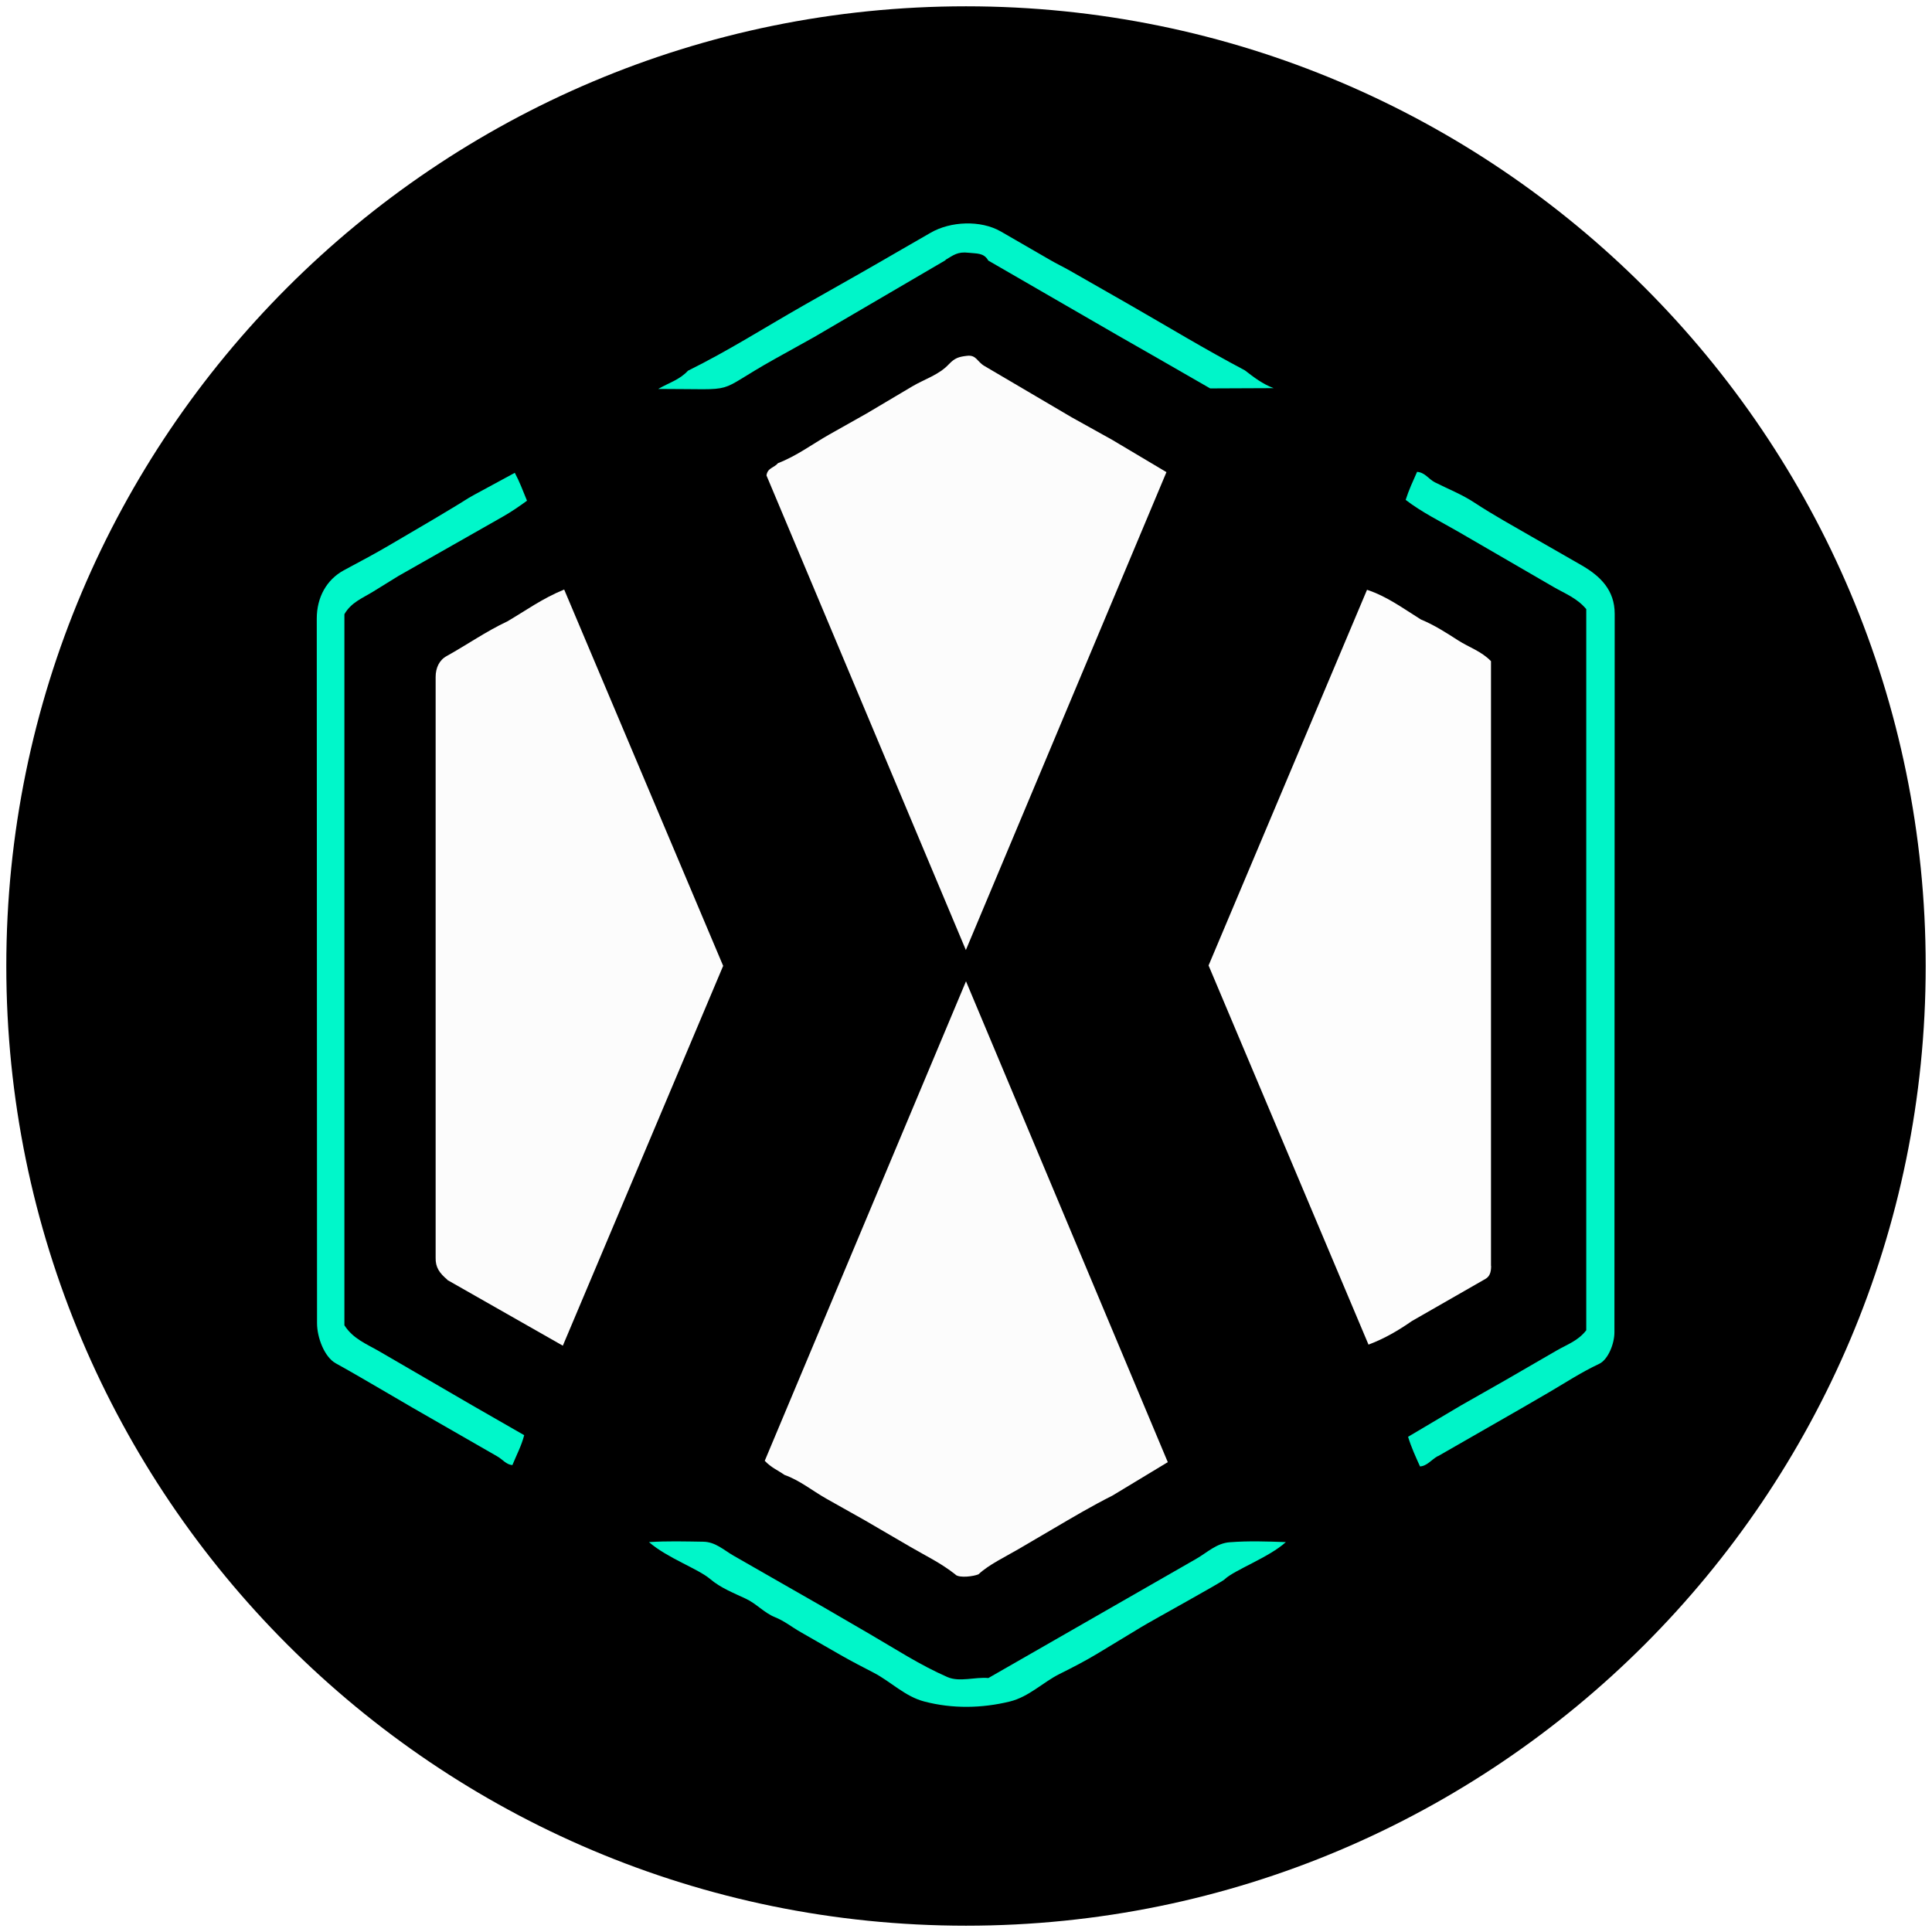
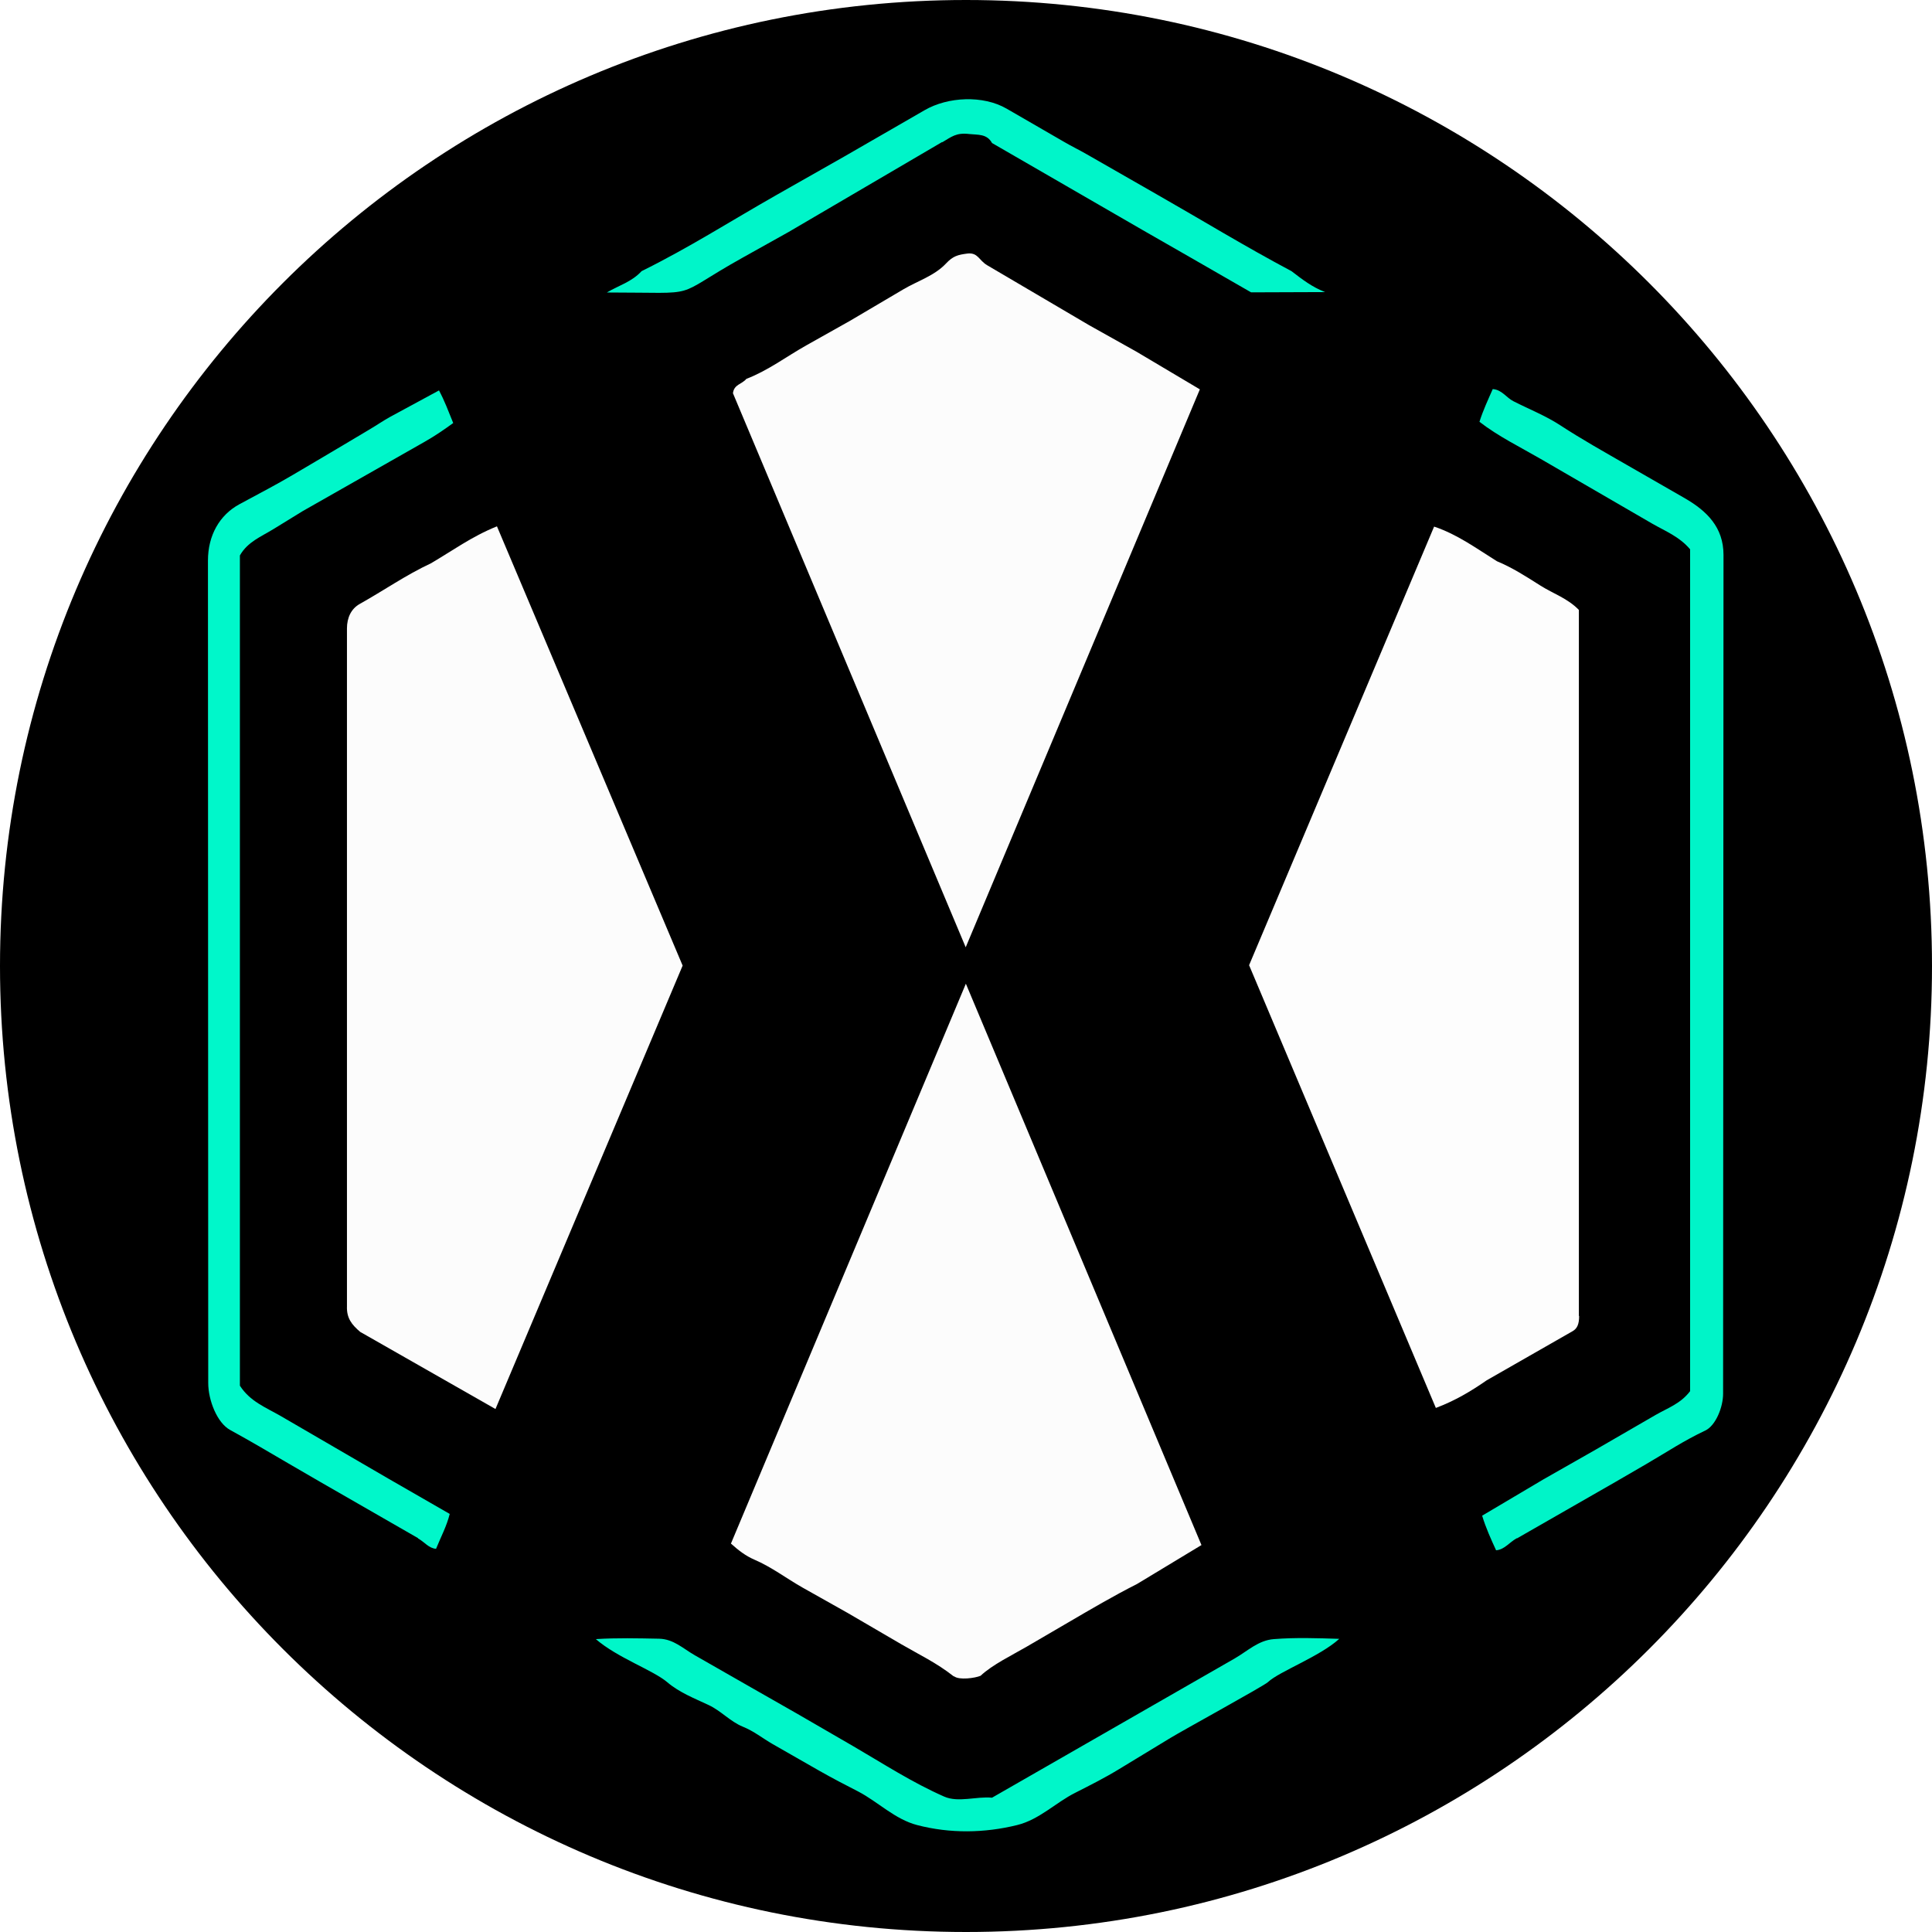
<svg xmlns="http://www.w3.org/2000/svg" id="Layer_1" width="144" height="144" viewBox="0 0 144 144">
  <defs>
    <style>.cls-1{fill:#00f6c9;}.cls-2{fill:#fcfcfc;}.cls-3{fill:#00f5c9;}.cls-4{fill:#00f4c8;}.cls-5{fill:#00f7ca;}.cls-6{fill:#fdfdfd;}</style>
  </defs>
-   <circle cx="72" cy="72" r="71.53" />
-   <path class="cls-2" d="M33.34,95.38c-.57-.48-.89-.91-.87-1.64v-43.28c0-.68.27-1.26.82-1.56,1.53-.85,2.92-1.83,4.53-2.59,1.37-.8,2.59-1.7,4.23-2.37l11.85,28.05-11.95,28.31-8.61-4.9Z" />
-   <path class="cls-6" d="M111.14,94.35c0,.52-.13.8-.42.97l-5.48,3.14c-1.01.7-2.02,1.3-3.24,1.76l-11.92-28.26,11.81-28c1.49.49,2.71,1.4,4.01,2.21,1.01.42,1.88.98,2.78,1.56.83.53,1.72.8,2.45,1.55v45.08Z" />
-   <path class="cls-2" d="M71.22,117.36c-1.12-.88-2.19-1.38-3.34-2.05l-3.43-2-2.88-1.62c-1.04-.59-1.95-1.35-3.1-1.76-.48-.34-.99-.54-1.47-1.05l15-35.74,15.04,35.84-4.12,2.49c-1.53.77-2.95,1.61-4.43,2.48l-2.61,1.53c-.94.55-2.2,1.15-2.95,1.86-.35.15-1.38.29-1.7.04Z" />
-   <path class="cls-2" d="M71.99,70.81l-14.86-35.37c.07-.57.57-.57.86-.92,1.4-.54,2.54-1.41,3.83-2.14l2.77-1.56,3.42-2.03c.9-.53,1.97-.85,2.7-1.63.46-.49.77-.57,1.37-.64.69-.08.74.43,1.28.75l6.51,3.83,3.02,1.68,4.05,2.41-14.95,35.62Z" />
-   <path class="cls-4" d="M107.16,108.53c-.5.29-.79.73-1.32.77-.32-.71-.65-1.42-.89-2.21l3.93-2.33,3.36-1.91,3.8-2.2c.78-.45,1.58-.71,2.19-1.5v-53.75c-.69-.82-1.55-1.14-2.42-1.64l-7.12-4.13c-1.35-.78-2.69-1.43-3.92-2.37.23-.73.54-1.39.85-2.09.59.04.87.55,1.33.78,1.01.51,2.02.9,2.97,1.53,1.39.91,2.82,1.7,4.26,2.53l3.68,2.11c1.43.82,2.49,1.87,2.49,3.63l-.02,53.55c0,.86-.47,2.03-1.13,2.35-1.38.65-2.47,1.38-3.74,2.12l-2.03,1.18-6.26,3.59Z" />
-   <path class="cls-5" d="M37.03,108.53l-6.25-3.59-2.02-1.18c-1.28-.74-2.4-1.41-3.74-2.15-.83-.46-1.39-1.9-1.39-2.99l-.02-52.51c0-1.59.73-2.9,2.01-3.6l1.82-.98c1.07-.58,2.07-1.18,3.11-1.79l1.77-1.04,1.65-.99c.46-.27.81-.52,1.3-.79l3.1-1.68c.35.65.59,1.3.91,2.08-.59.43-1.17.83-1.84,1.21l-7.76,4.41-1.86,1.15c-.81.5-1.65.81-2.15,1.69v53c.65,1.01,1.63,1.38,2.6,1.94l6.88,4,3.92,2.25c-.2.78-.56,1.45-.88,2.23-.48-.04-.71-.42-1.16-.67Z" />
-   <path class="cls-1" d="M91.27,117.72c-.26.24-5.4,3.06-6.22,3.56l-3.27,1.98c-.93.56-1.83,1.02-2.81,1.51-1.24.62-2.28,1.7-3.7,2.05-2.08.51-4.29.55-6.38,0-1.43-.37-2.51-1.49-3.76-2.14-.87-.45-1.63-.84-2.47-1.32l-2.98-1.71c-.67-.38-1.19-.82-1.93-1.12-.78-.31-1.38-1.01-2.16-1.37-.93-.44-1.87-.8-2.66-1.47-.91-.77-3.17-1.55-4.56-2.75,1.35-.09,2.66-.05,4.04-.03.92.01,1.54.63,2.28,1.05l3.58,2.05,2.99,1.71,3.56,2.07c1.93,1.12,3.74,2.31,5.8,3.21.9.39,2.04-.02,3.05.07l15.5-8.89c.83-.48,1.51-1.16,2.49-1.23,1.42-.11,2.78-.06,4.18-.01-1.24,1.13-3.81,2.07-4.55,2.76Z" />
-   <path class="cls-3" d="M70.48,19.39l-9.81,5.74-2.93,1.63c-4.73,2.64-2.39,2.23-8.68,2.23.79-.46,1.58-.67,2.22-1.36,3.05-1.51,5.62-3.16,8.62-4.87l4.32-2.45c1.02-.58,1.97-1.13,2.97-1.71l2.17-1.25c1.48-.86,3.73-.96,5.23-.1l3.67,2.12c.51.3.95.5,1.46.79l4.43,2.53c3,1.72,5.57,3.29,8.63,4.91.69.53,1.32,1.02,2.15,1.33l-4.73.02-3.93-2.26-2.99-1.71-9.62-5.56c-.33-.6-.9-.51-1.45-.58-.85-.1-1.14.18-1.74.53Z" />
+   <circle cx="72" cy="72" r="72" />
+   <path class="cls-2" d="M26.87,99.29c-.67-.56-1.04-1.06-1.01-1.92v-50.53c0-.79.31-1.47.96-1.83,1.79-1,3.41-2.14,5.29-3.02,1.6-.93,3.02-1.99,4.93-2.76l13.84,32.74-13.95,33.05-10.05-5.73Z" />
+   <path class="cls-6" d="M117.7,98.09c0,.61-.15.94-.49,1.13l-6.4,3.66c-1.18.82-2.36,1.52-3.79,2.06l-13.92-33,13.79-32.69c1.74.58,3.17,1.64,4.68,2.58,1.18.49,2.19,1.15,3.25,1.82.97.61,2.01.94,2.86,1.81v52.62Z" />
+   <path class="cls-2" d="M71.09,124.95c-1.31-1.03-2.56-1.61-3.9-2.39l-4.01-2.34-3.36-1.89c-1.22-.69-2.3-1.53-3.61-2.09-.62-.27-1.14-.66-1.73-1.19l17.51-41.73,17.56,41.84-4.8,2.9c-1.78.9-3.44,1.88-5.17,2.89l-3.05,1.78c-1.1.64-2.57,1.35-3.44,2.17-.41.18-1.61.34-1.98.04Z" />
+   <path class="cls-2" d="M71.98,70.61l-17.35-41.3c.08-.67.66-.66,1-1.07,1.63-.63,2.96-1.65,4.47-2.5l3.24-1.82,4-2.36c1.05-.62,2.3-1,3.16-1.91.53-.57.9-.66,1.59-.75.81-.1.86.5,1.49.87l7.6,4.47,3.52,1.97,4.73,2.81-17.45,41.58Z" />
+   <path class="cls-4" d="M113.05,114.65c-.58.33-.92.85-1.54.9-.38-.83-.76-1.66-1.04-2.58l4.59-2.72,3.92-2.23,4.44-2.57c.91-.52,1.84-.83,2.55-1.76v-62.75c-.81-.95-1.81-1.33-2.82-1.91l-8.31-4.82c-1.57-.91-3.14-1.67-4.57-2.77.27-.86.63-1.62.99-2.44.69.05,1.01.64,1.55.91,1.18.6,2.36,1.06,3.47,1.78,1.62,1.06,3.29,1.99,4.97,2.96l4.3,2.47c1.67.96,2.91,2.18,2.91,4.24l-.03,62.52c0,1-.55,2.37-1.32,2.74-1.61.76-2.88,1.61-4.37,2.48l-2.36,1.37-7.31,4.19Z" />
+   <path class="cls-5" d="M31.17,114.65l-7.29-4.19-2.36-1.37c-1.49-.87-2.8-1.65-4.37-2.51-.97-.53-1.63-2.22-1.63-3.5l-.02-61.3c0-1.86.85-3.39,2.35-4.2l2.12-1.14c1.25-.67,2.41-1.37,3.63-2.09l2.06-1.22,1.93-1.15c.54-.32.95-.61,1.51-.92l3.62-1.96c.41.76.69,1.52,1.06,2.43-.69.5-1.37.97-2.15,1.41l-9.06,5.15-2.18,1.34c-.94.58-1.93.95-2.51,1.97v61.88c.76,1.18,1.91,1.61,3.04,2.26l8.03,4.67,4.57,2.63c-.23.92-.65,1.69-1.02,2.6-.56-.05-.83-.49-1.35-.78Z" />
+   <path class="cls-1" d="M94.5,125.38c-.3.28-6.3,3.57-7.27,4.16l-3.82,2.32c-1.08.66-2.14,1.19-3.28,1.77-1.45.73-2.66,1.99-4.32,2.4-2.43.6-5,.64-7.45,0-1.66-.43-2.93-1.74-4.39-2.5-1.02-.52-1.9-.98-2.89-1.54l-3.48-1.99c-.78-.45-1.39-.96-2.25-1.31-.91-.37-1.62-1.18-2.52-1.6-1.08-.51-2.18-.93-3.1-1.71-1.06-.9-3.7-1.81-5.32-3.21,1.58-.1,3.11-.06,4.71-.03,1.08.02,1.8.74,2.66,1.23l4.18,2.39,3.49,1.99,4.16,2.41c2.25,1.31,4.36,2.69,6.77,3.75,1.05.46,2.38-.03,3.56.08l18.09-10.38c.97-.56,1.76-1.35,2.91-1.44,1.66-.13,3.25-.07,4.88-.02-1.45,1.32-4.45,2.42-5.31,3.22Z" />
+   <path class="cls-3" d="M70.23,10.58l-11.45,6.71-3.42,1.91c-5.52,3.08-2.79,2.6-10.13,2.6.92-.54,1.84-.78,2.59-1.59,3.56-1.76,6.56-3.69,10.06-5.68l5.04-2.86c1.19-.68,2.3-1.32,3.47-2l2.53-1.46c1.73-1,4.35-1.13,6.11-.11l4.29,2.48c.6.35,1.11.59,1.7.93l5.17,2.96c3.51,2,6.5,3.84,10.07,5.74.81.62,1.54,1.19,2.51,1.56l-5.52.02-4.59-2.64-3.49-2-11.23-6.49c-.38-.7-1.06-.6-1.69-.67-.99-.12-1.33.21-2.03.62Z" />
</svg>
